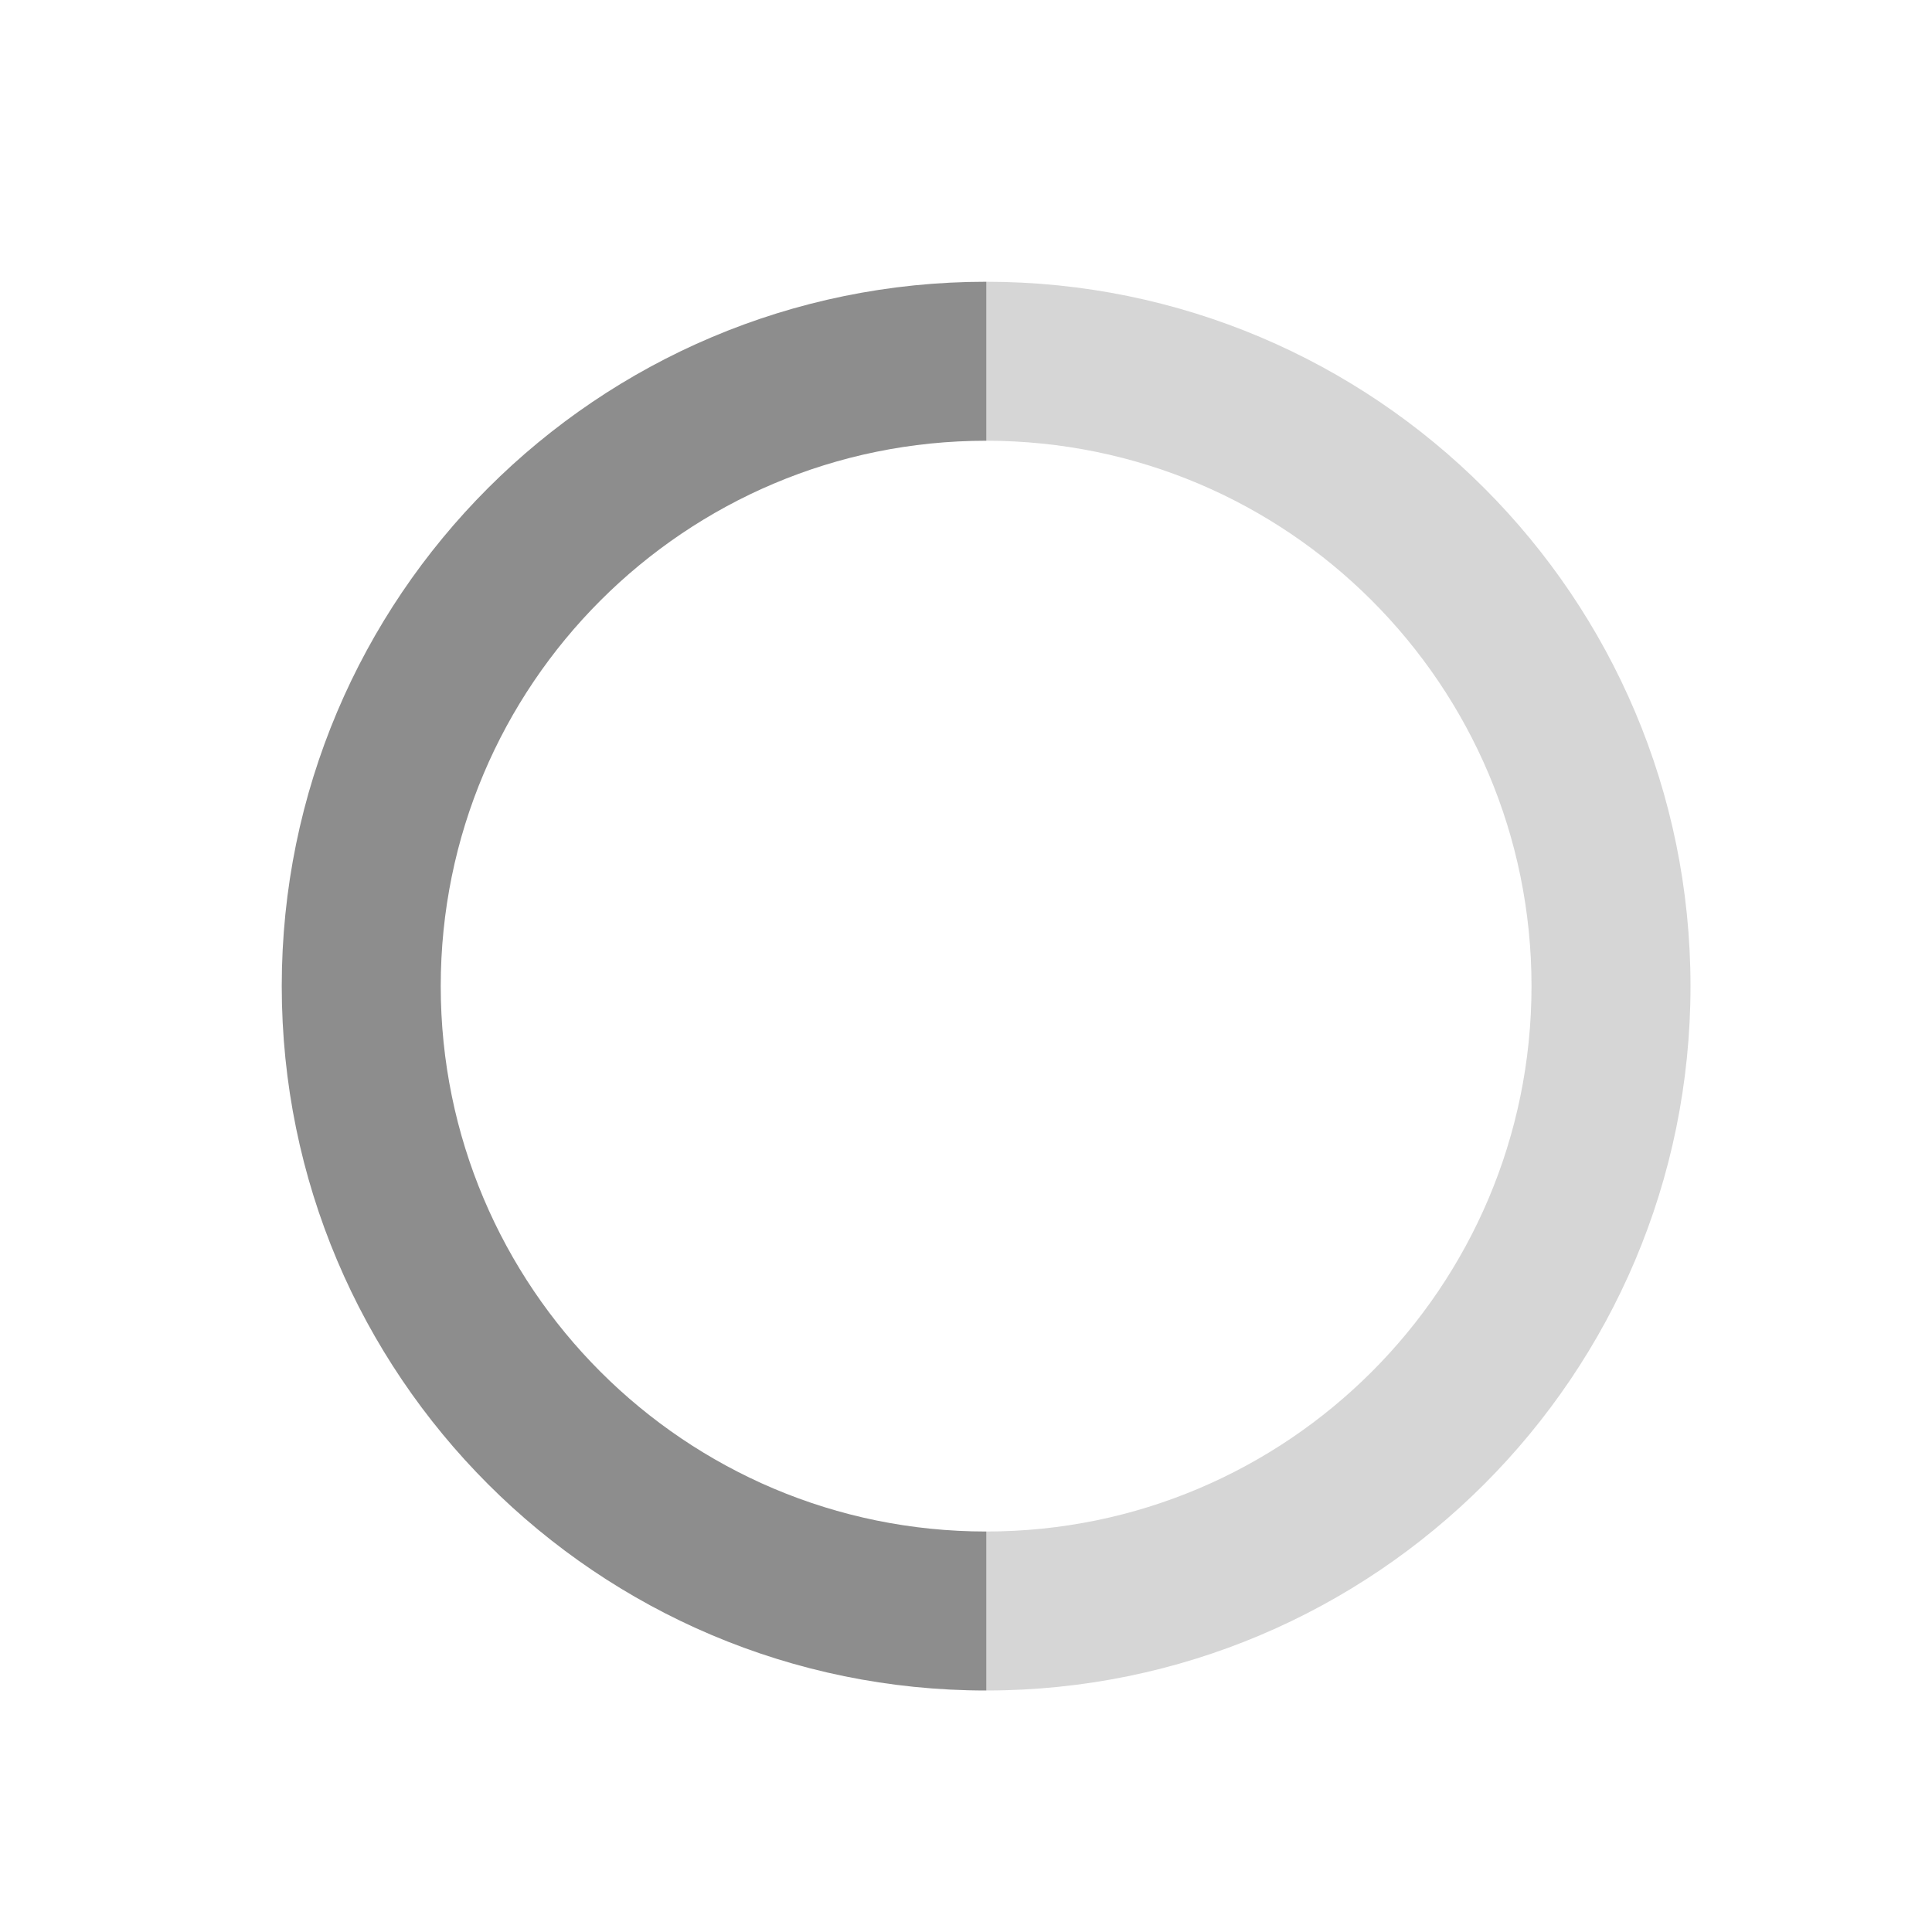
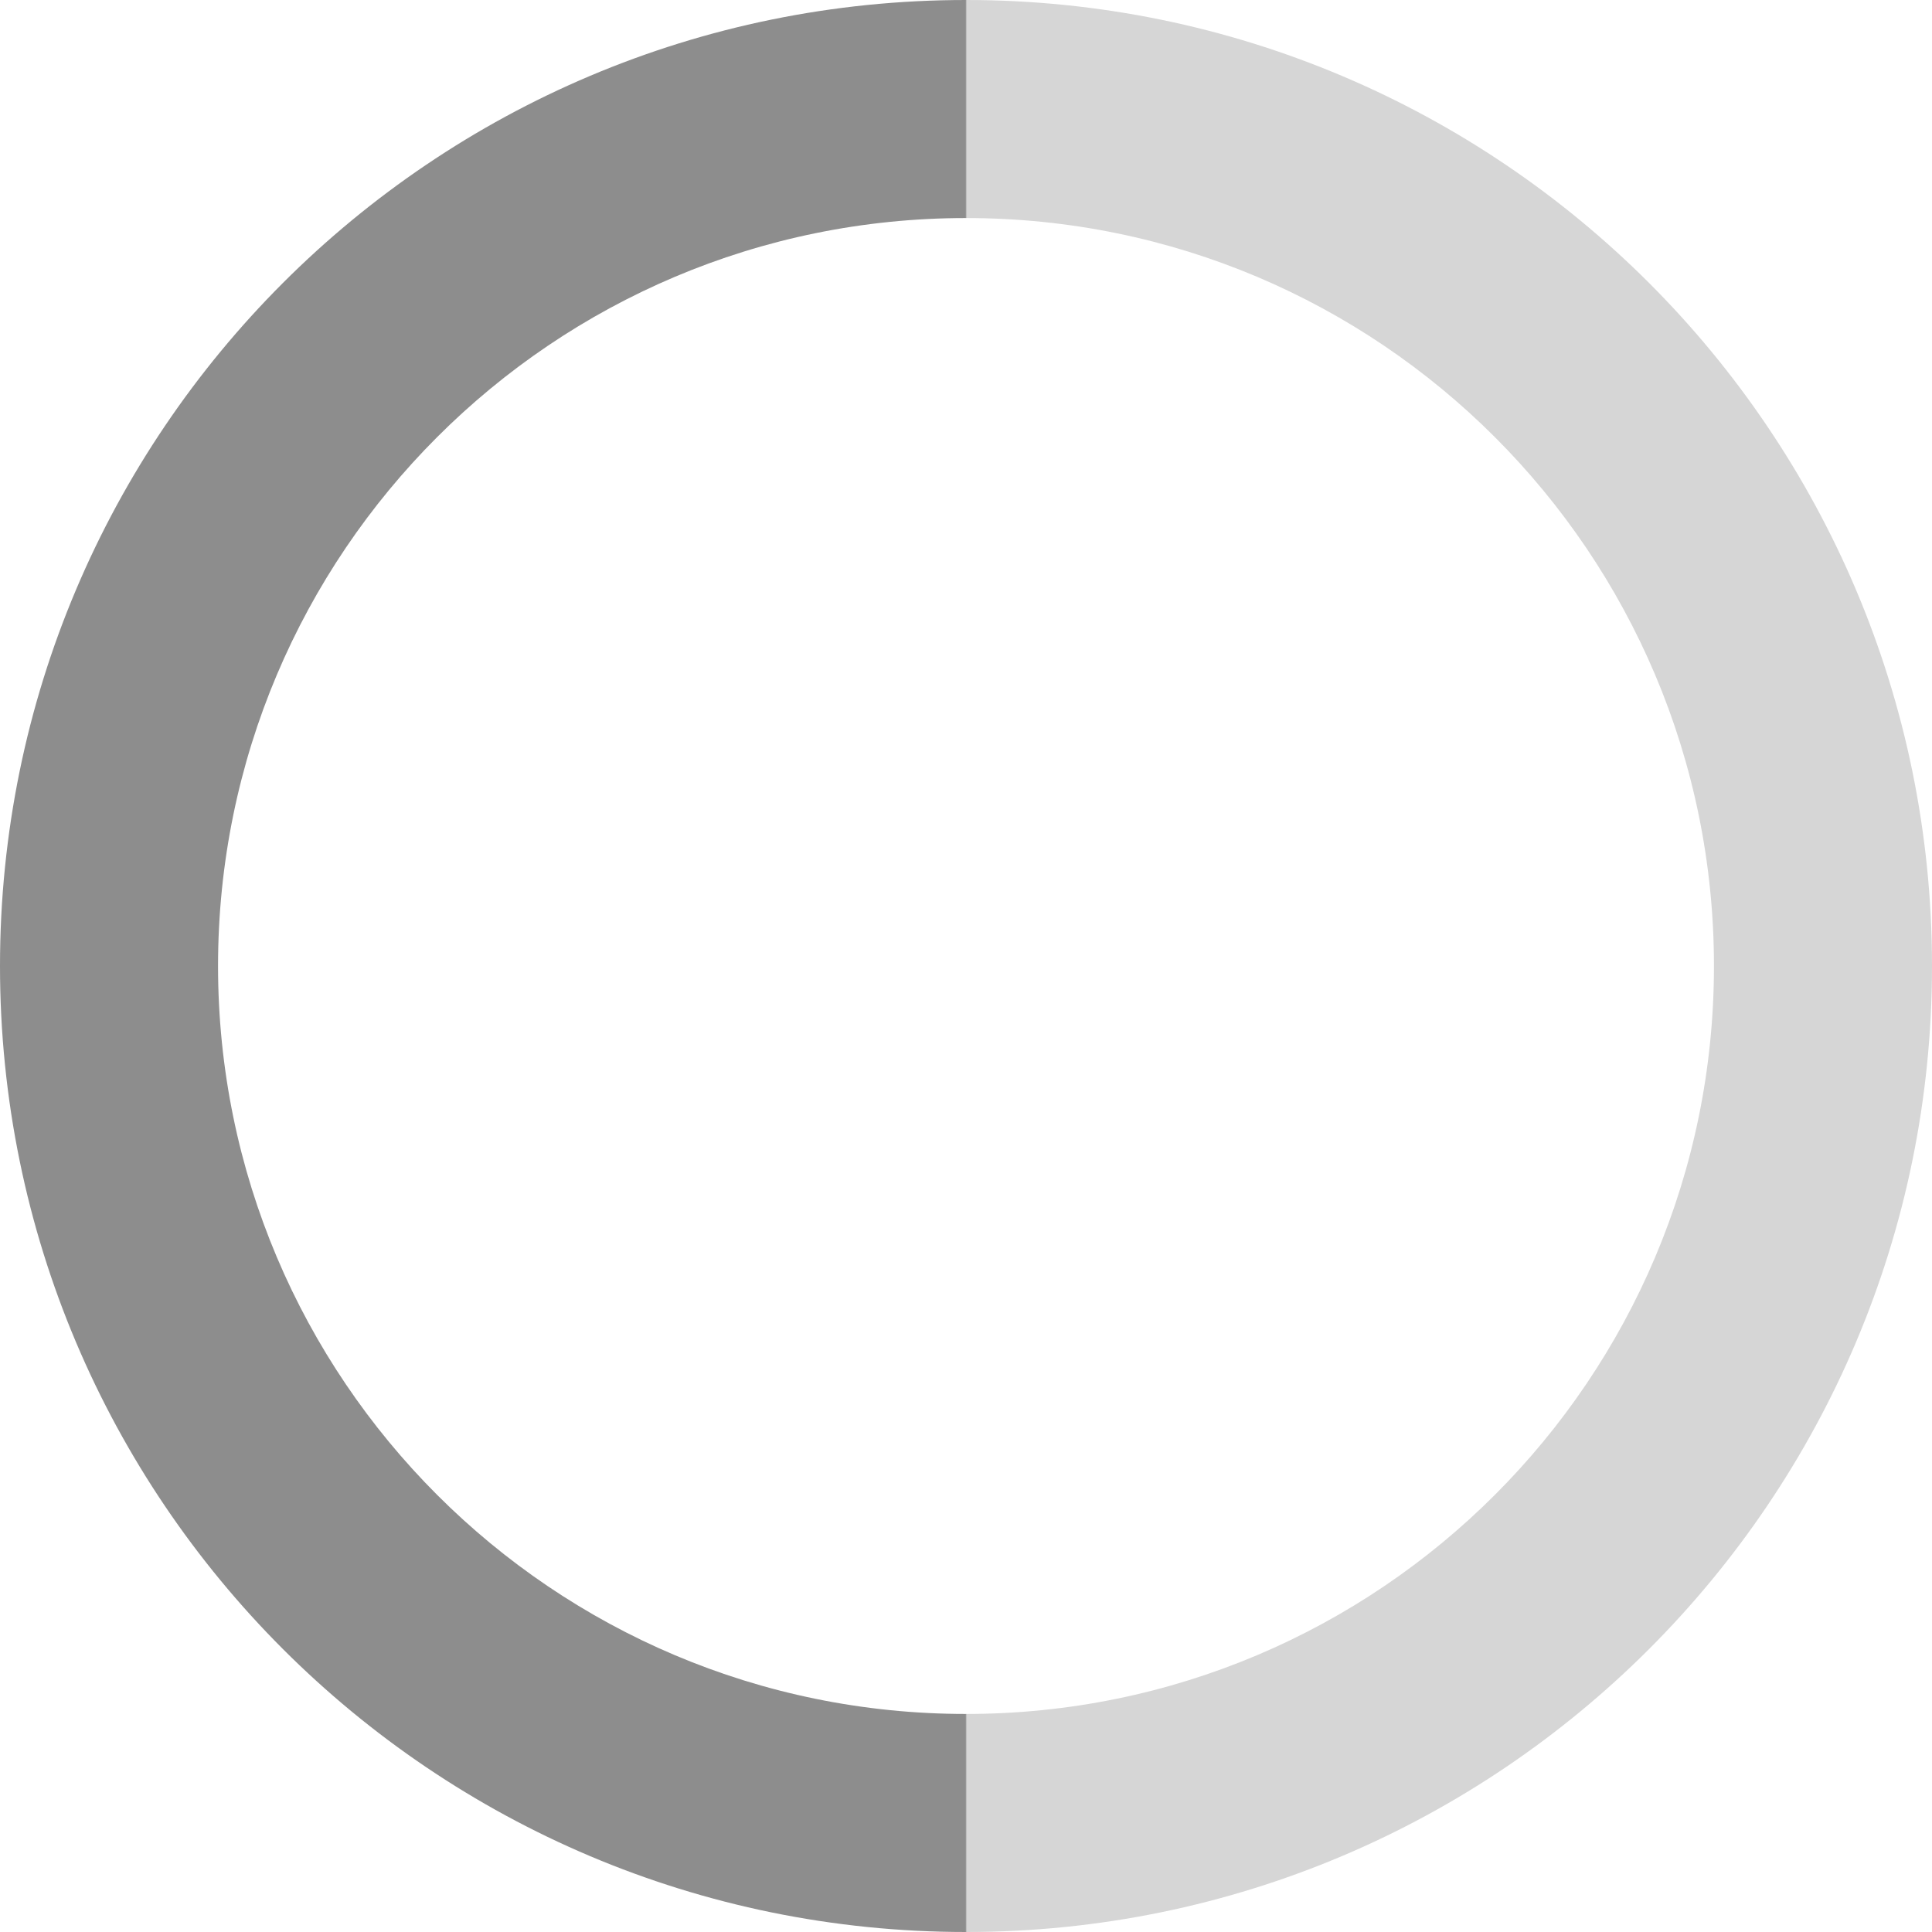
- <svg xmlns="http://www.w3.org/2000/svg" xmlns:xlink="http://www.w3.org/1999/xlink" width="48" height="48" viewBox="0 0 48 48">
+ <svg xmlns="http://www.w3.org/2000/svg" xmlns:xlink="http://www.w3.org/1999/xlink" width="35" height="35" viewBox="0 0 35 35">
  <defs>
    <linearGradient id="b" x1="100%" x2="0%" y1="50%" y2="50%">
      <stop offset="0%" stop-color="#D6D6D6" />
      <stop offset=".706%" stop-color="#D6D6D6" />
      <stop offset="49.956%" stop-color="#D6D6D6" />
      <stop offset="50.029%" stop-color="#8D8D8D" />
      <stop offset="100%" stop-color="#8D8D8D" />
    </linearGradient>
    <path id="a" d="M24.5 38.05c7.483 0 13.55-6.067 13.55-13.55 0-7.483-6.067-13.55-13.55-13.55-7.483 0-13.55 6.067-13.55 13.55 0 7.483 6.067 13.55 13.55 13.55zm0 3.95C14.835 42 7 34.165 7 24.5S14.835 7 24.5 7 42 14.835 42 24.5 34.165 42 24.5 42z">
-       <animateTransform attributeName="transform" type="rotate" from="0 24 24" to="360 24 24" dur="0.75s" repeatCount="indefinite" />
+       <animateTransform attributeName="transform" type="rotate" from="0 24.5 24.5" to="360 24.5 24.5" dur="0.75s" repeatCount="indefinite" />
    </path>
  </defs>
-   <g fill="none" fill-rule="evenodd">
-     <use fill="url(#b)" fill-rule="nonzero" xlink:href="#a" />
-   </g>
+   <use fill="url(#b)" fill-rule="nonzero" transform="translate(-7 -7)" xlink:href="#a" />
</svg>
